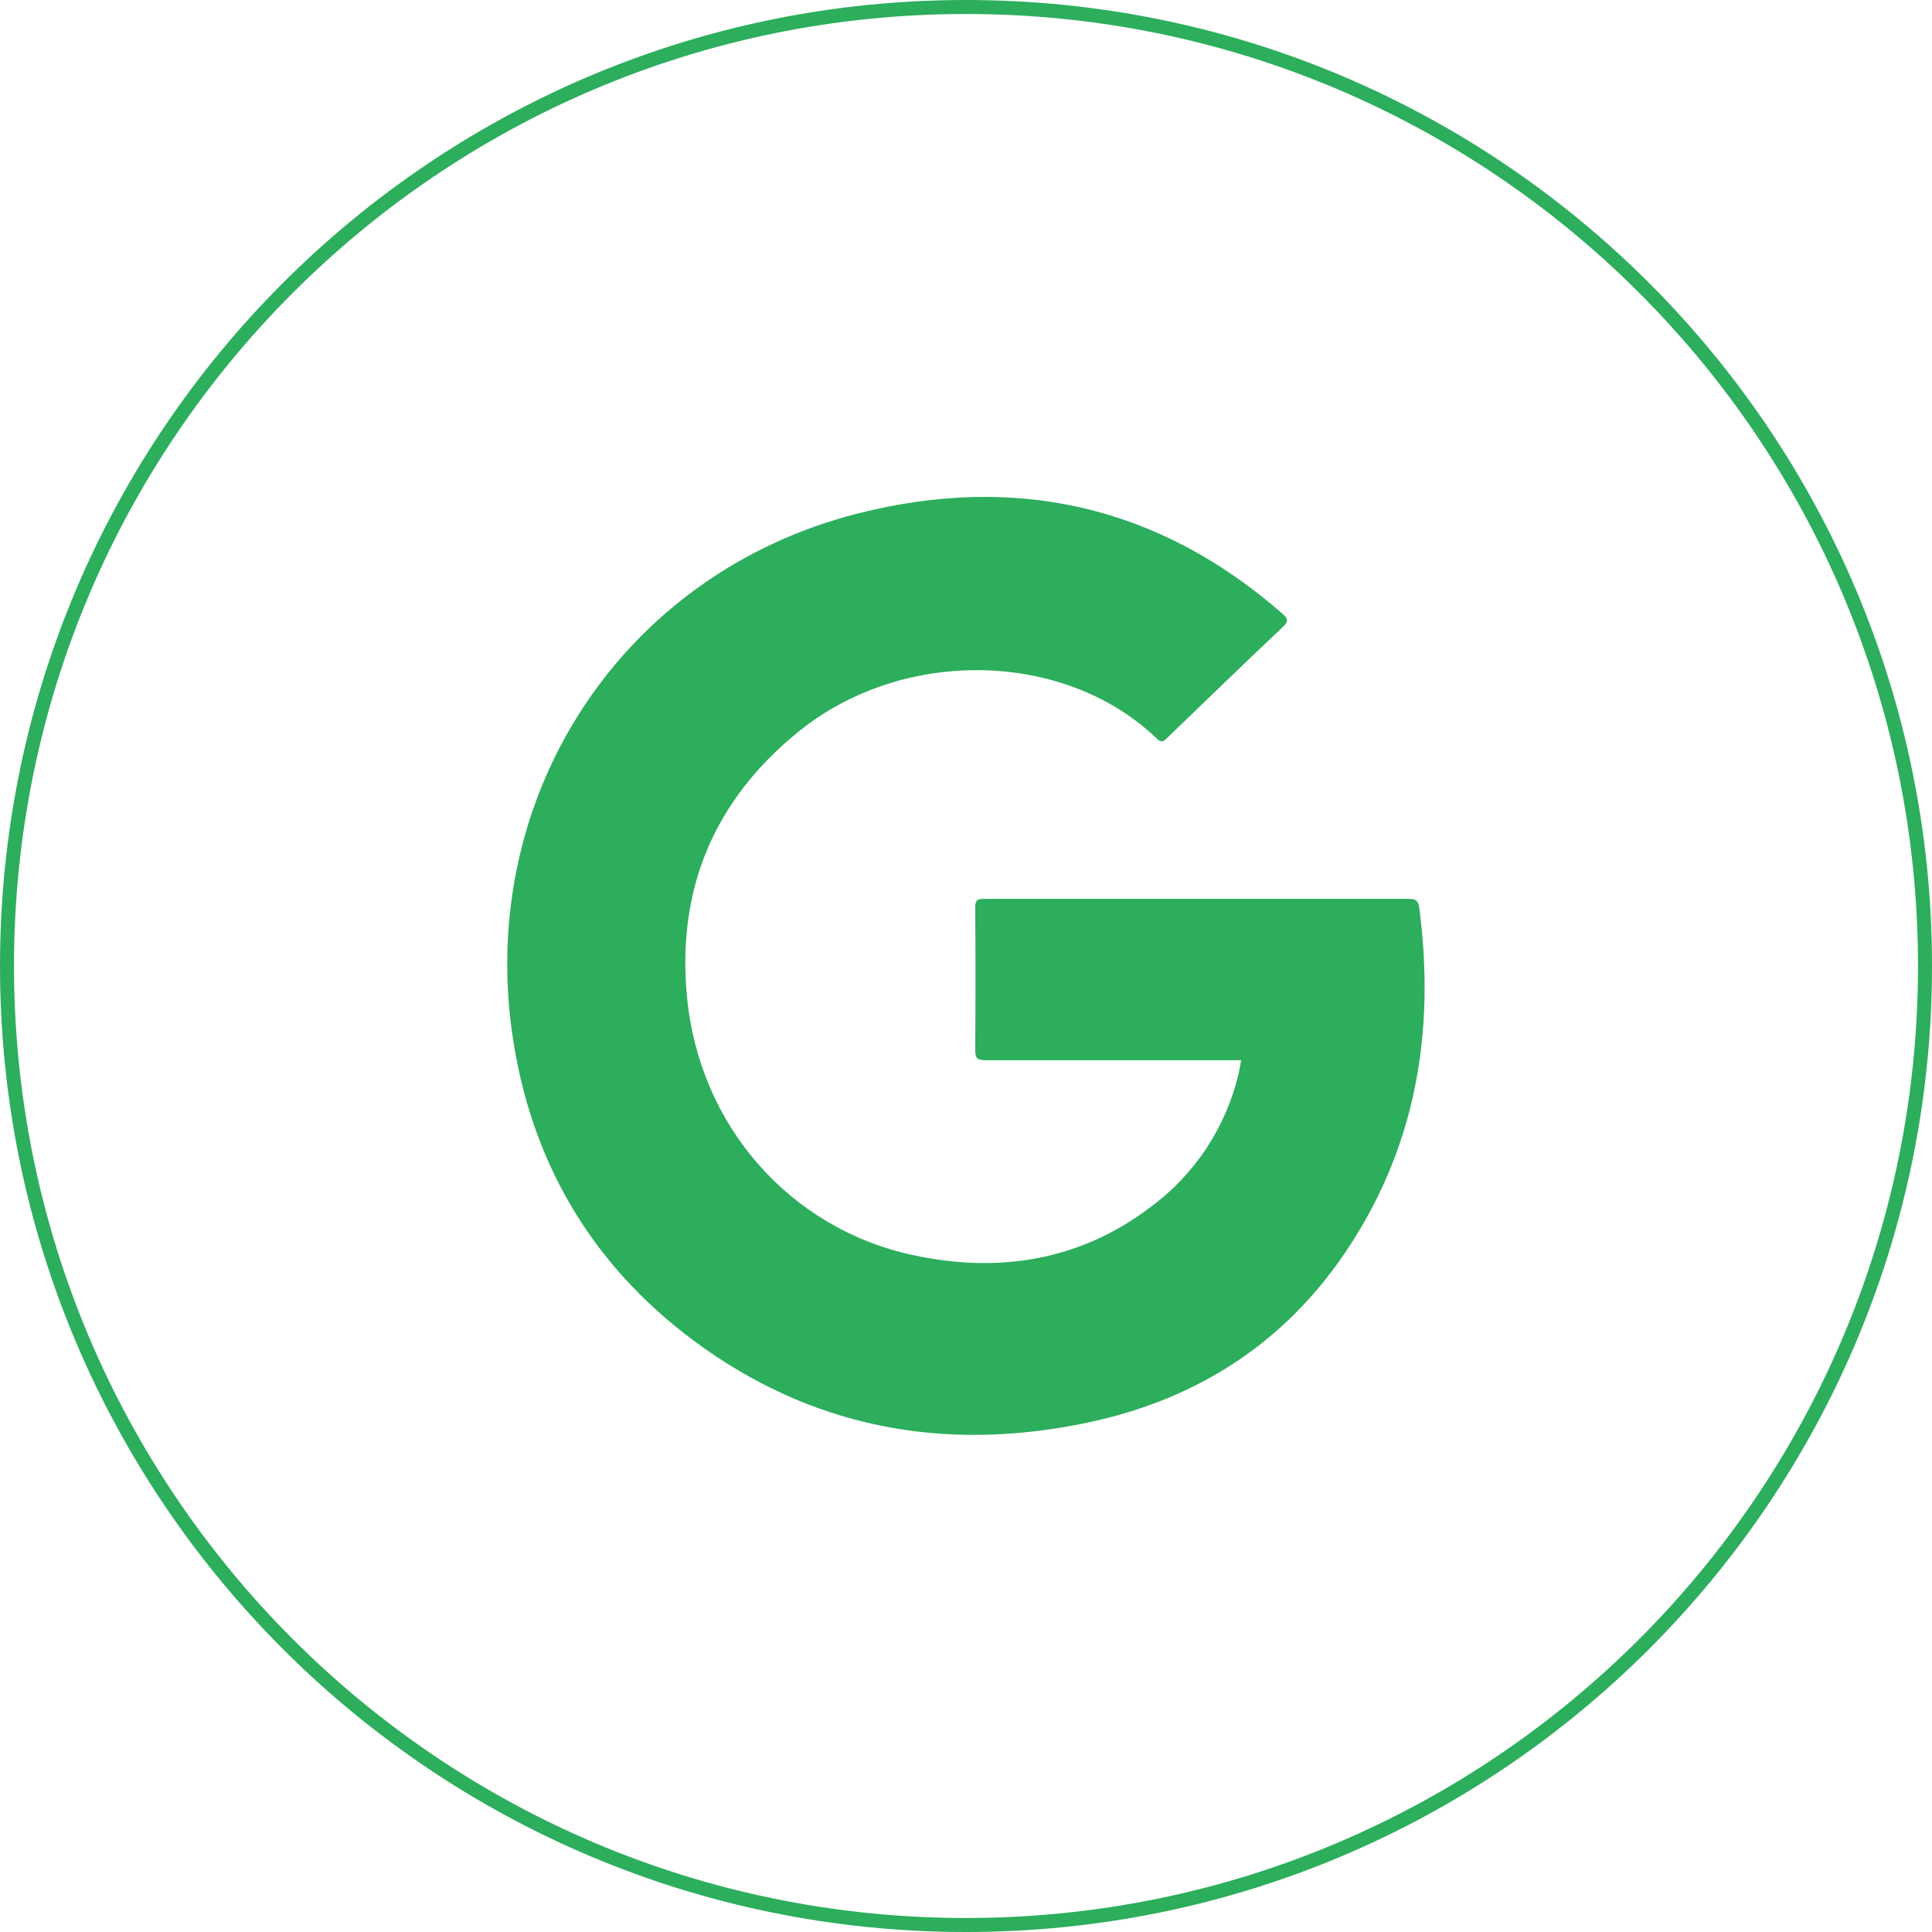
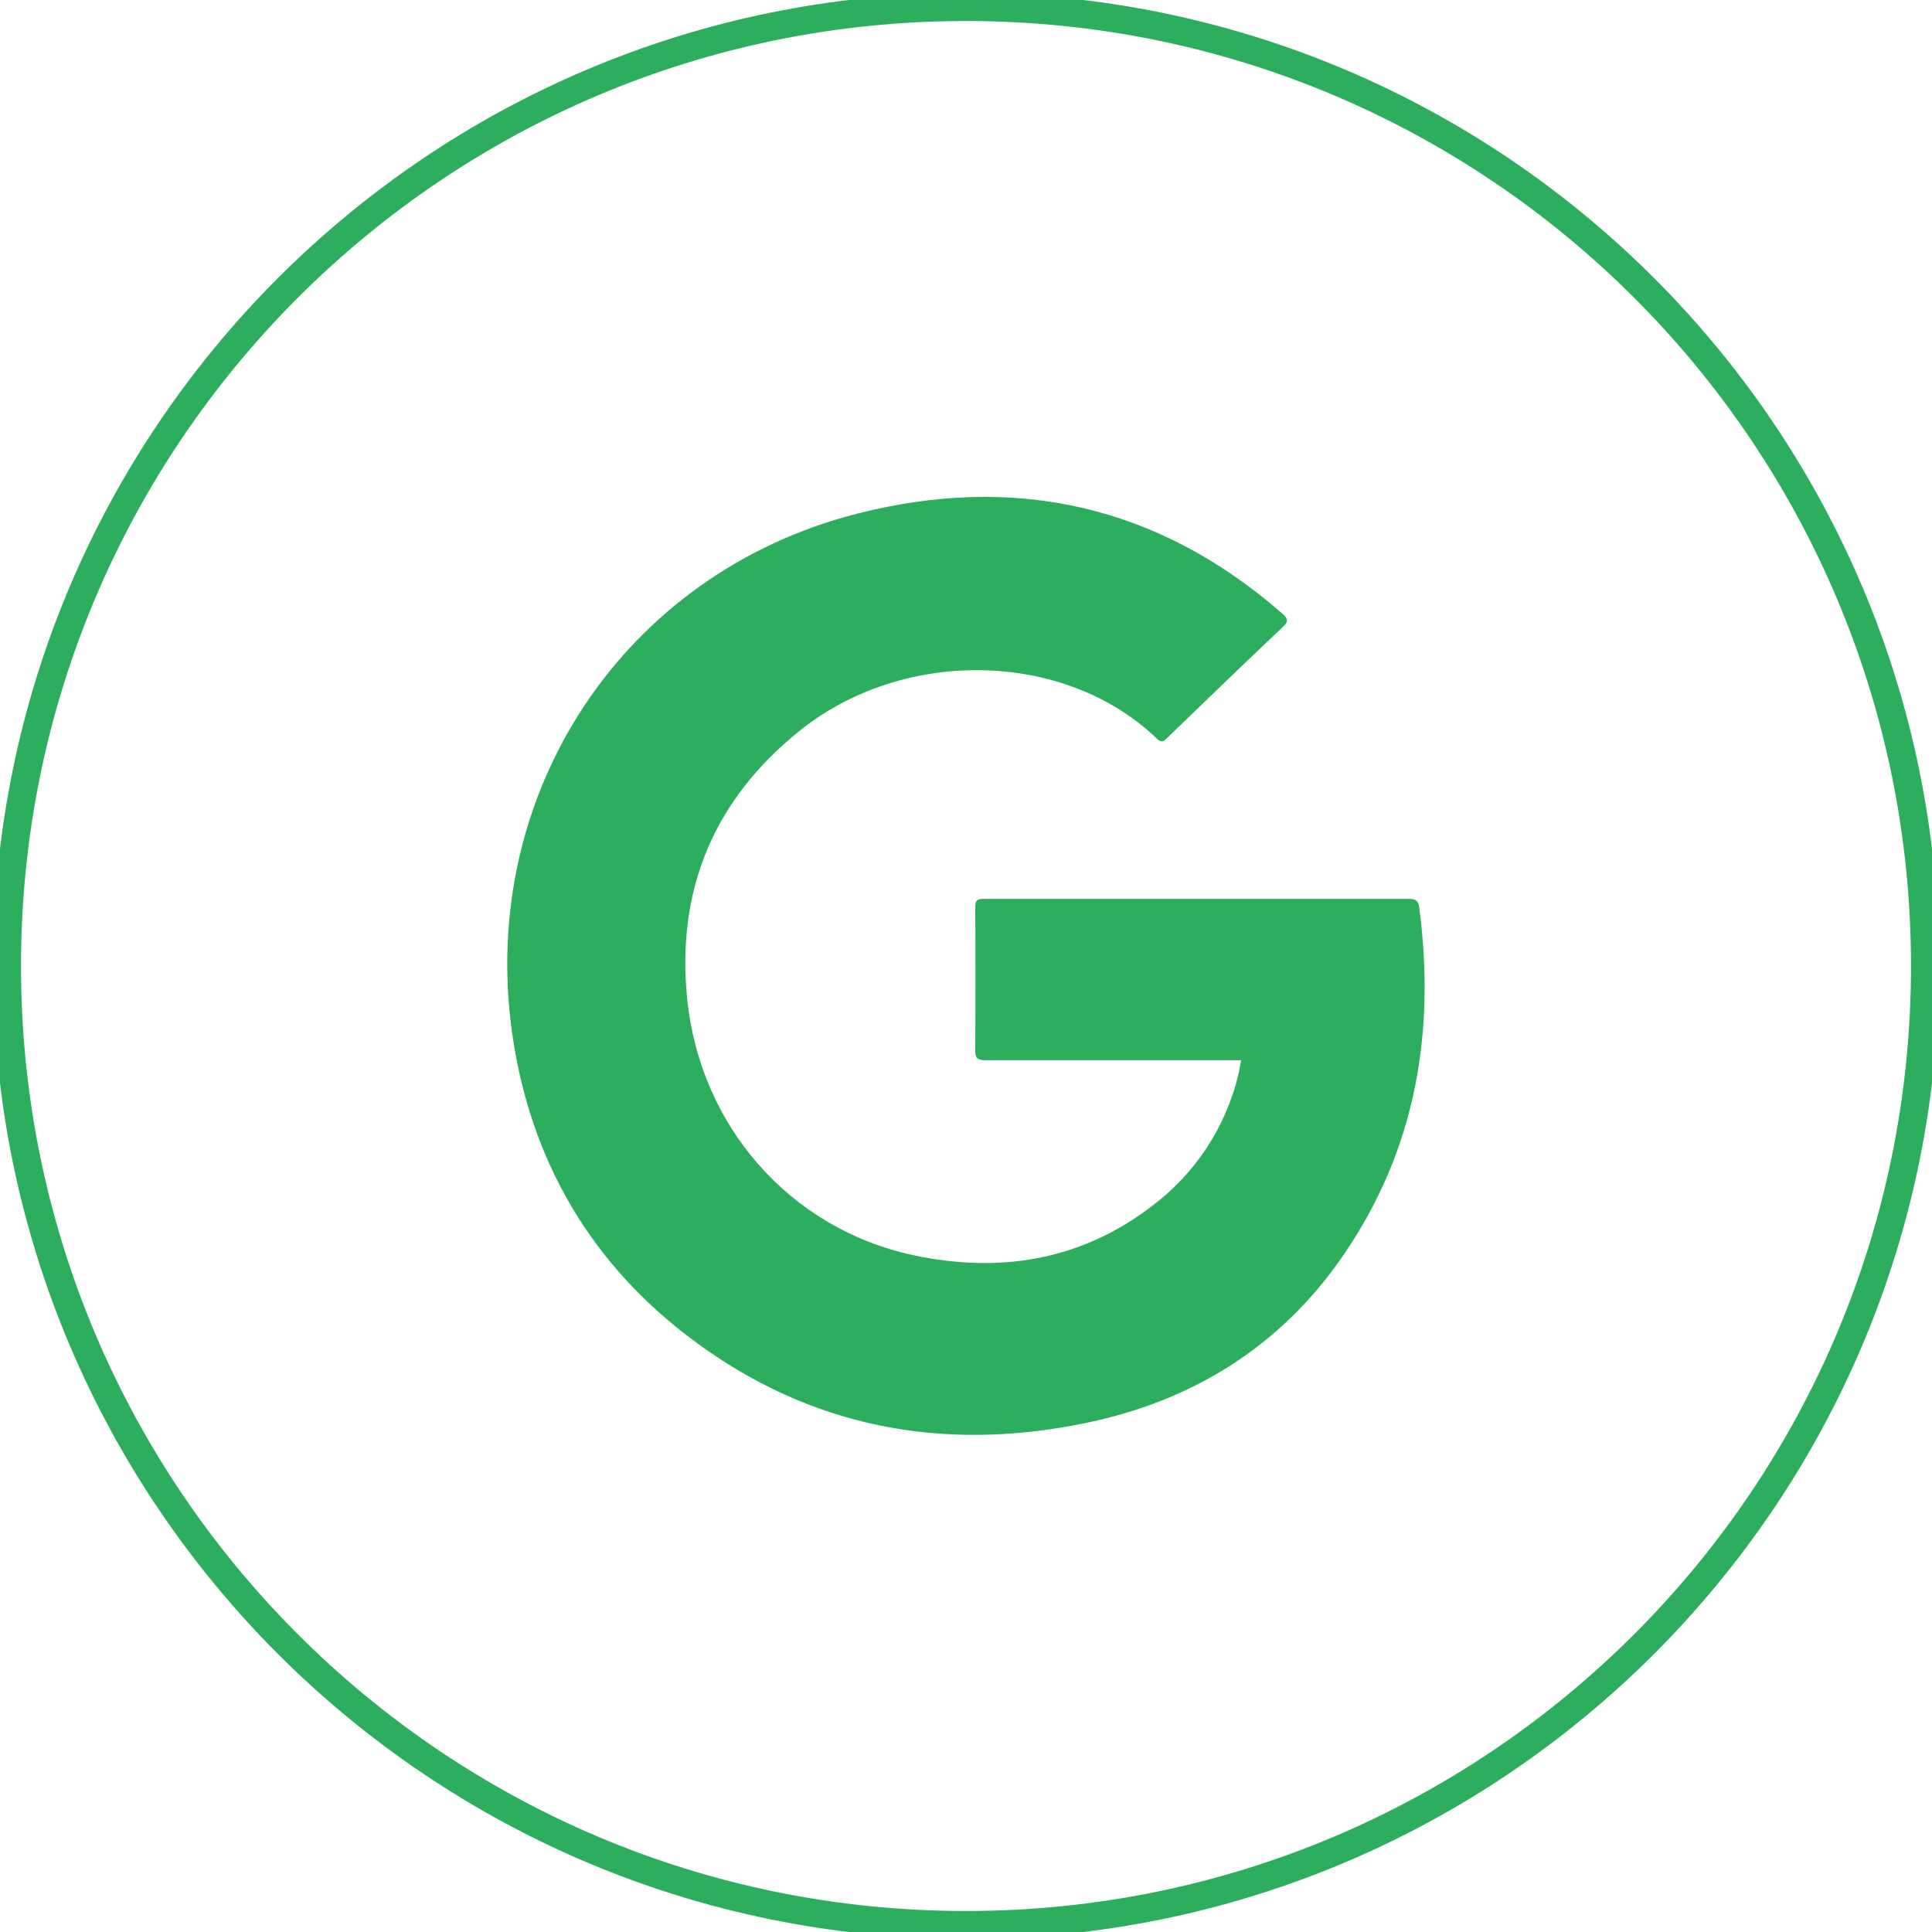
<svg xmlns="http://www.w3.org/2000/svg" id="Layer_1" data-name="Layer 1" viewBox="0 0 276 276">
  <path d="M319.69,411.11h-1.77c-11.59,0-23.17,0-34.76,0-1.23,0-1.47-.36-1.46-1.51q.07-10.14,0-20.28c0-1,.2-1.26,1.23-1.26q30.35,0,60.68,0c.91,0,1.38.19,1.51,1.18,2.36,17.86-.49,34.65-10.8,49.68-9,13.15-21.75,21-37.26,24.1-20.18,4.08-38.92.52-55.57-11.84-14.72-10.94-23.36-25.79-25.94-43.89C210.68,373,231.42,341.5,264.94,333c22.39-5.68,42.86-1.2,60.54,14.23,1,.85,1,1.24,0,2.14-5.47,5.16-10.87,10.4-16.28,15.62-.5.48-.82.9-1.56.18-13.07-12.59-36.16-13.12-51.11-1.06-12.09,9.76-17.51,22.53-16,38,1.74,18.29,14.63,33.08,32.37,36.86,12.12,2.59,23.72.81,33.82-6.86a33.05,33.05,0,0,0,12.63-19.21C319.47,412.34,319.56,411.79,319.69,411.11Z" transform="translate(-142.38 -259.65)" style="fill:#2cae5c" />
-   <circle cx="138" cy="138" r="137" style="fill:none;stroke:#2cae5c;stroke-width:2px" />
+   <circle cx="138" cy="138" r="137" style="fill:none;stroke:#2cae5c;stroke-width:4px" />
</svg>
